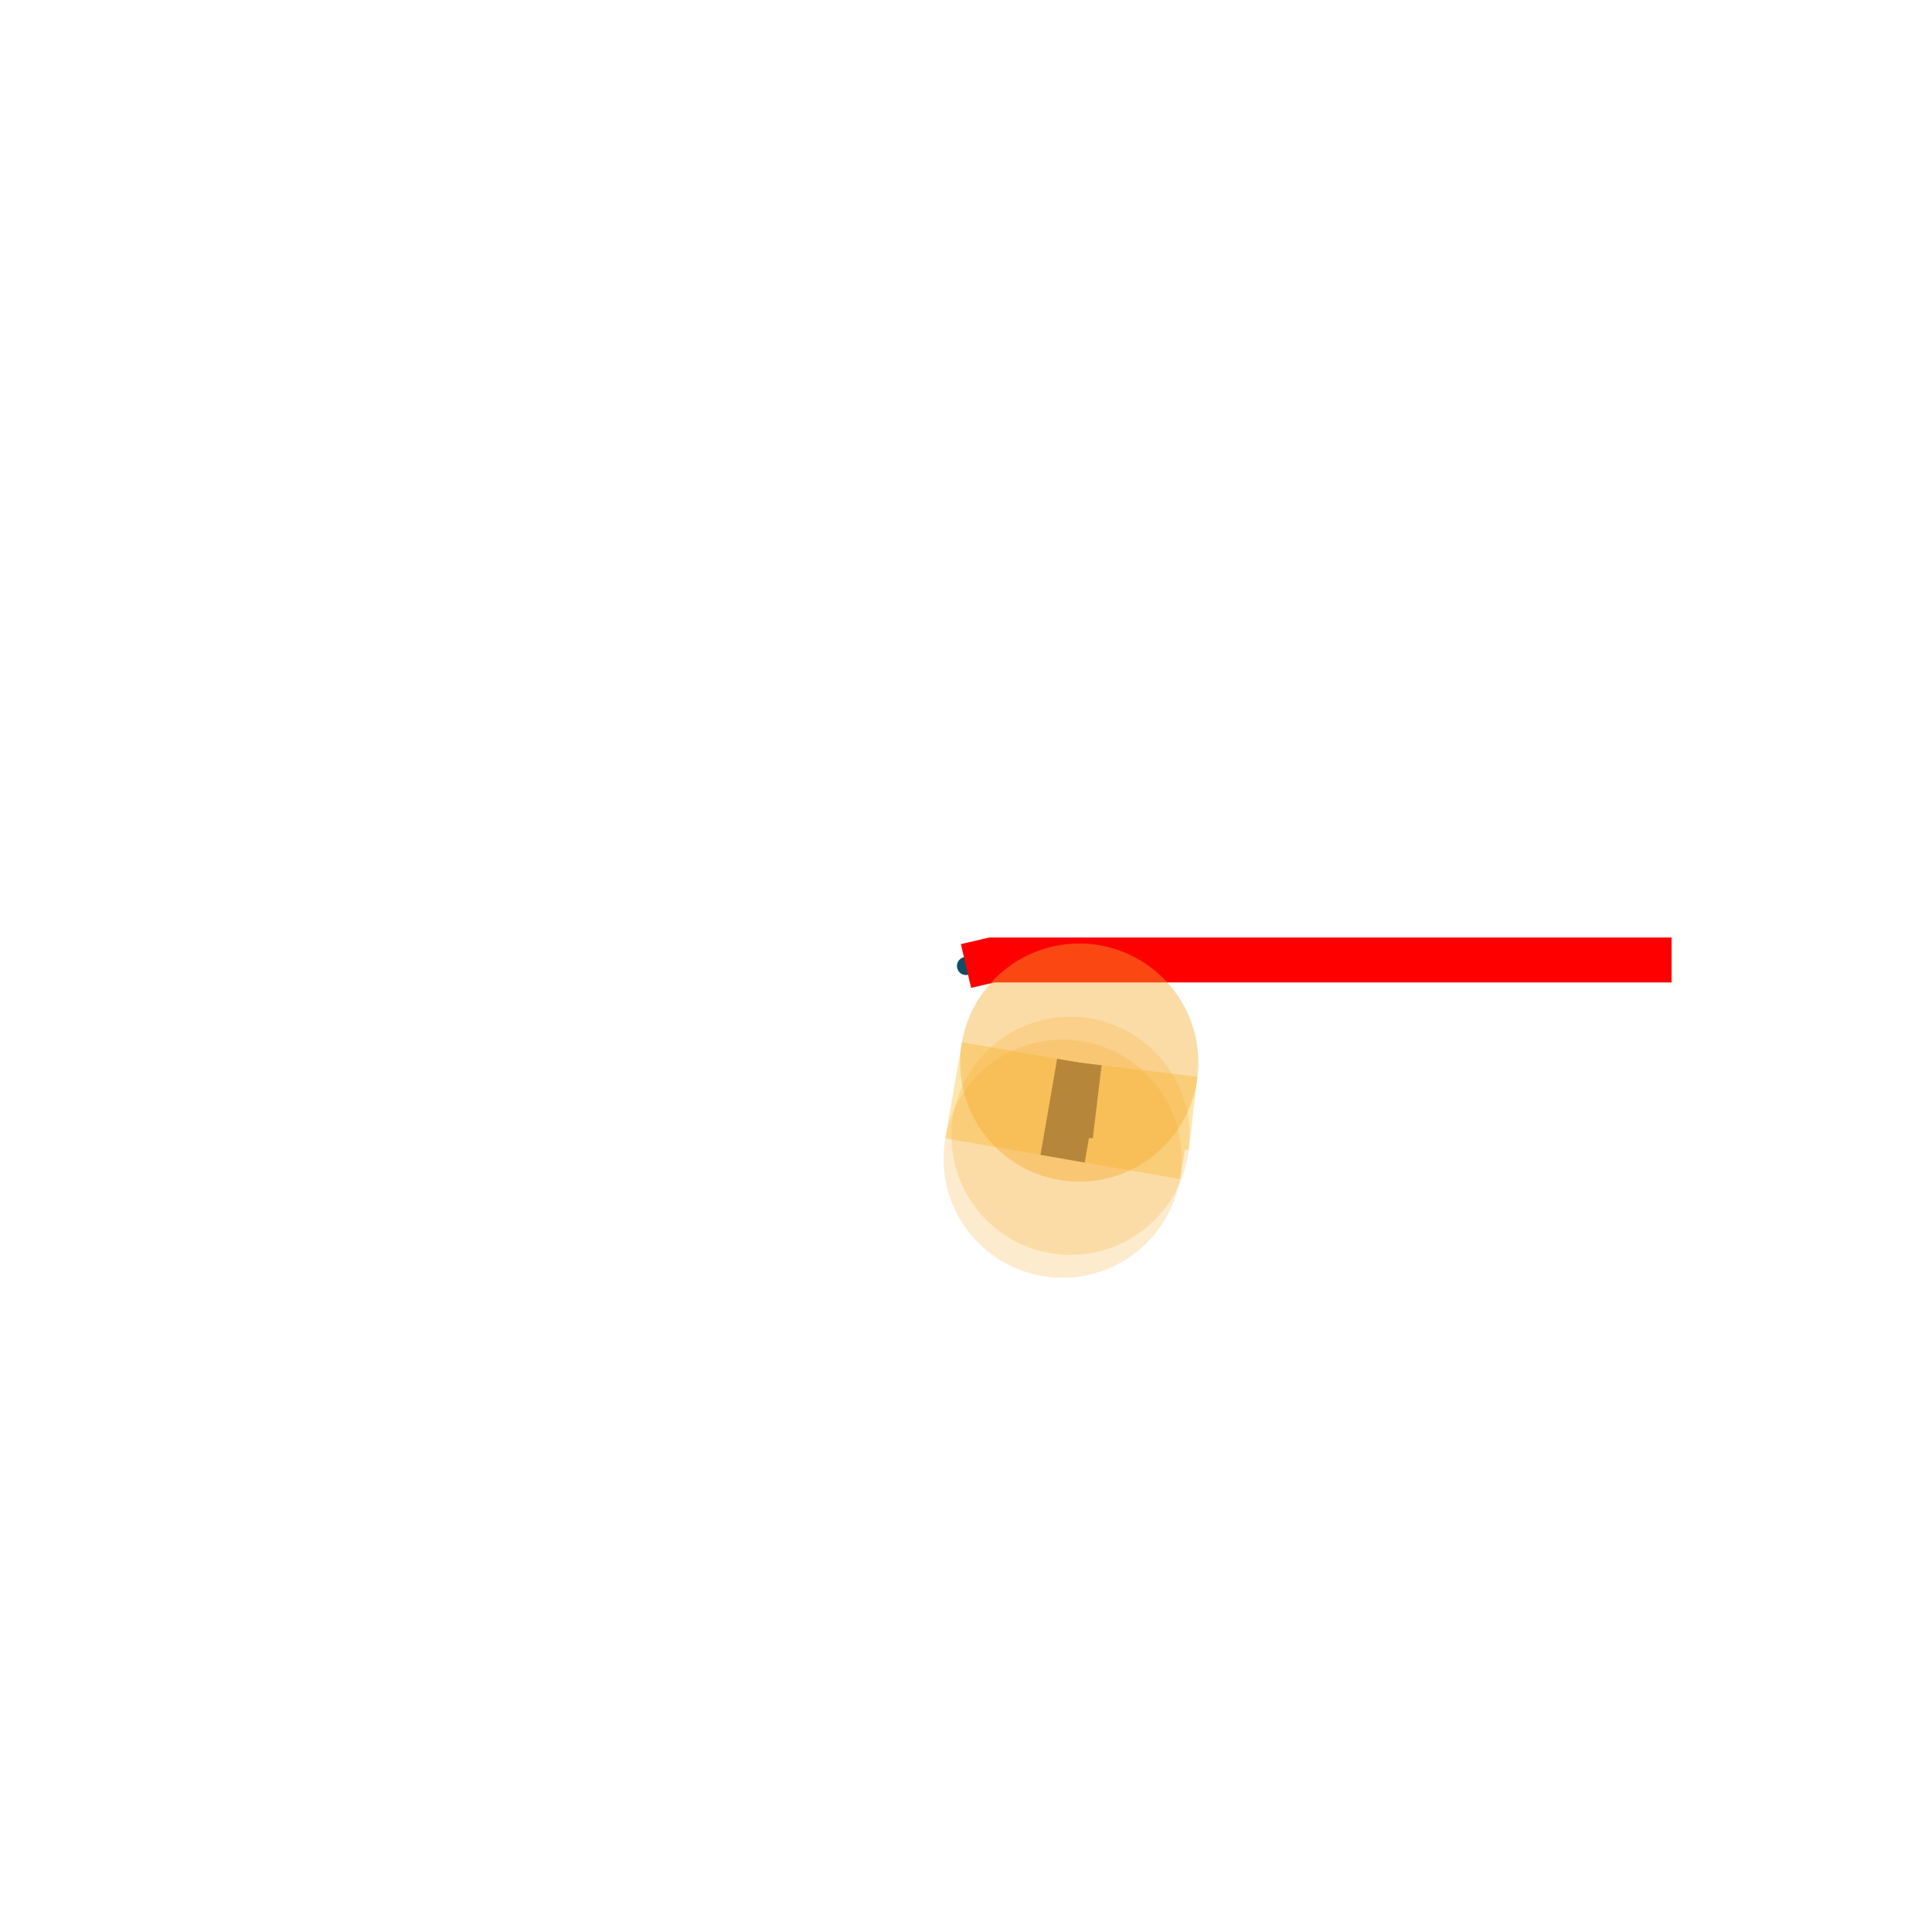
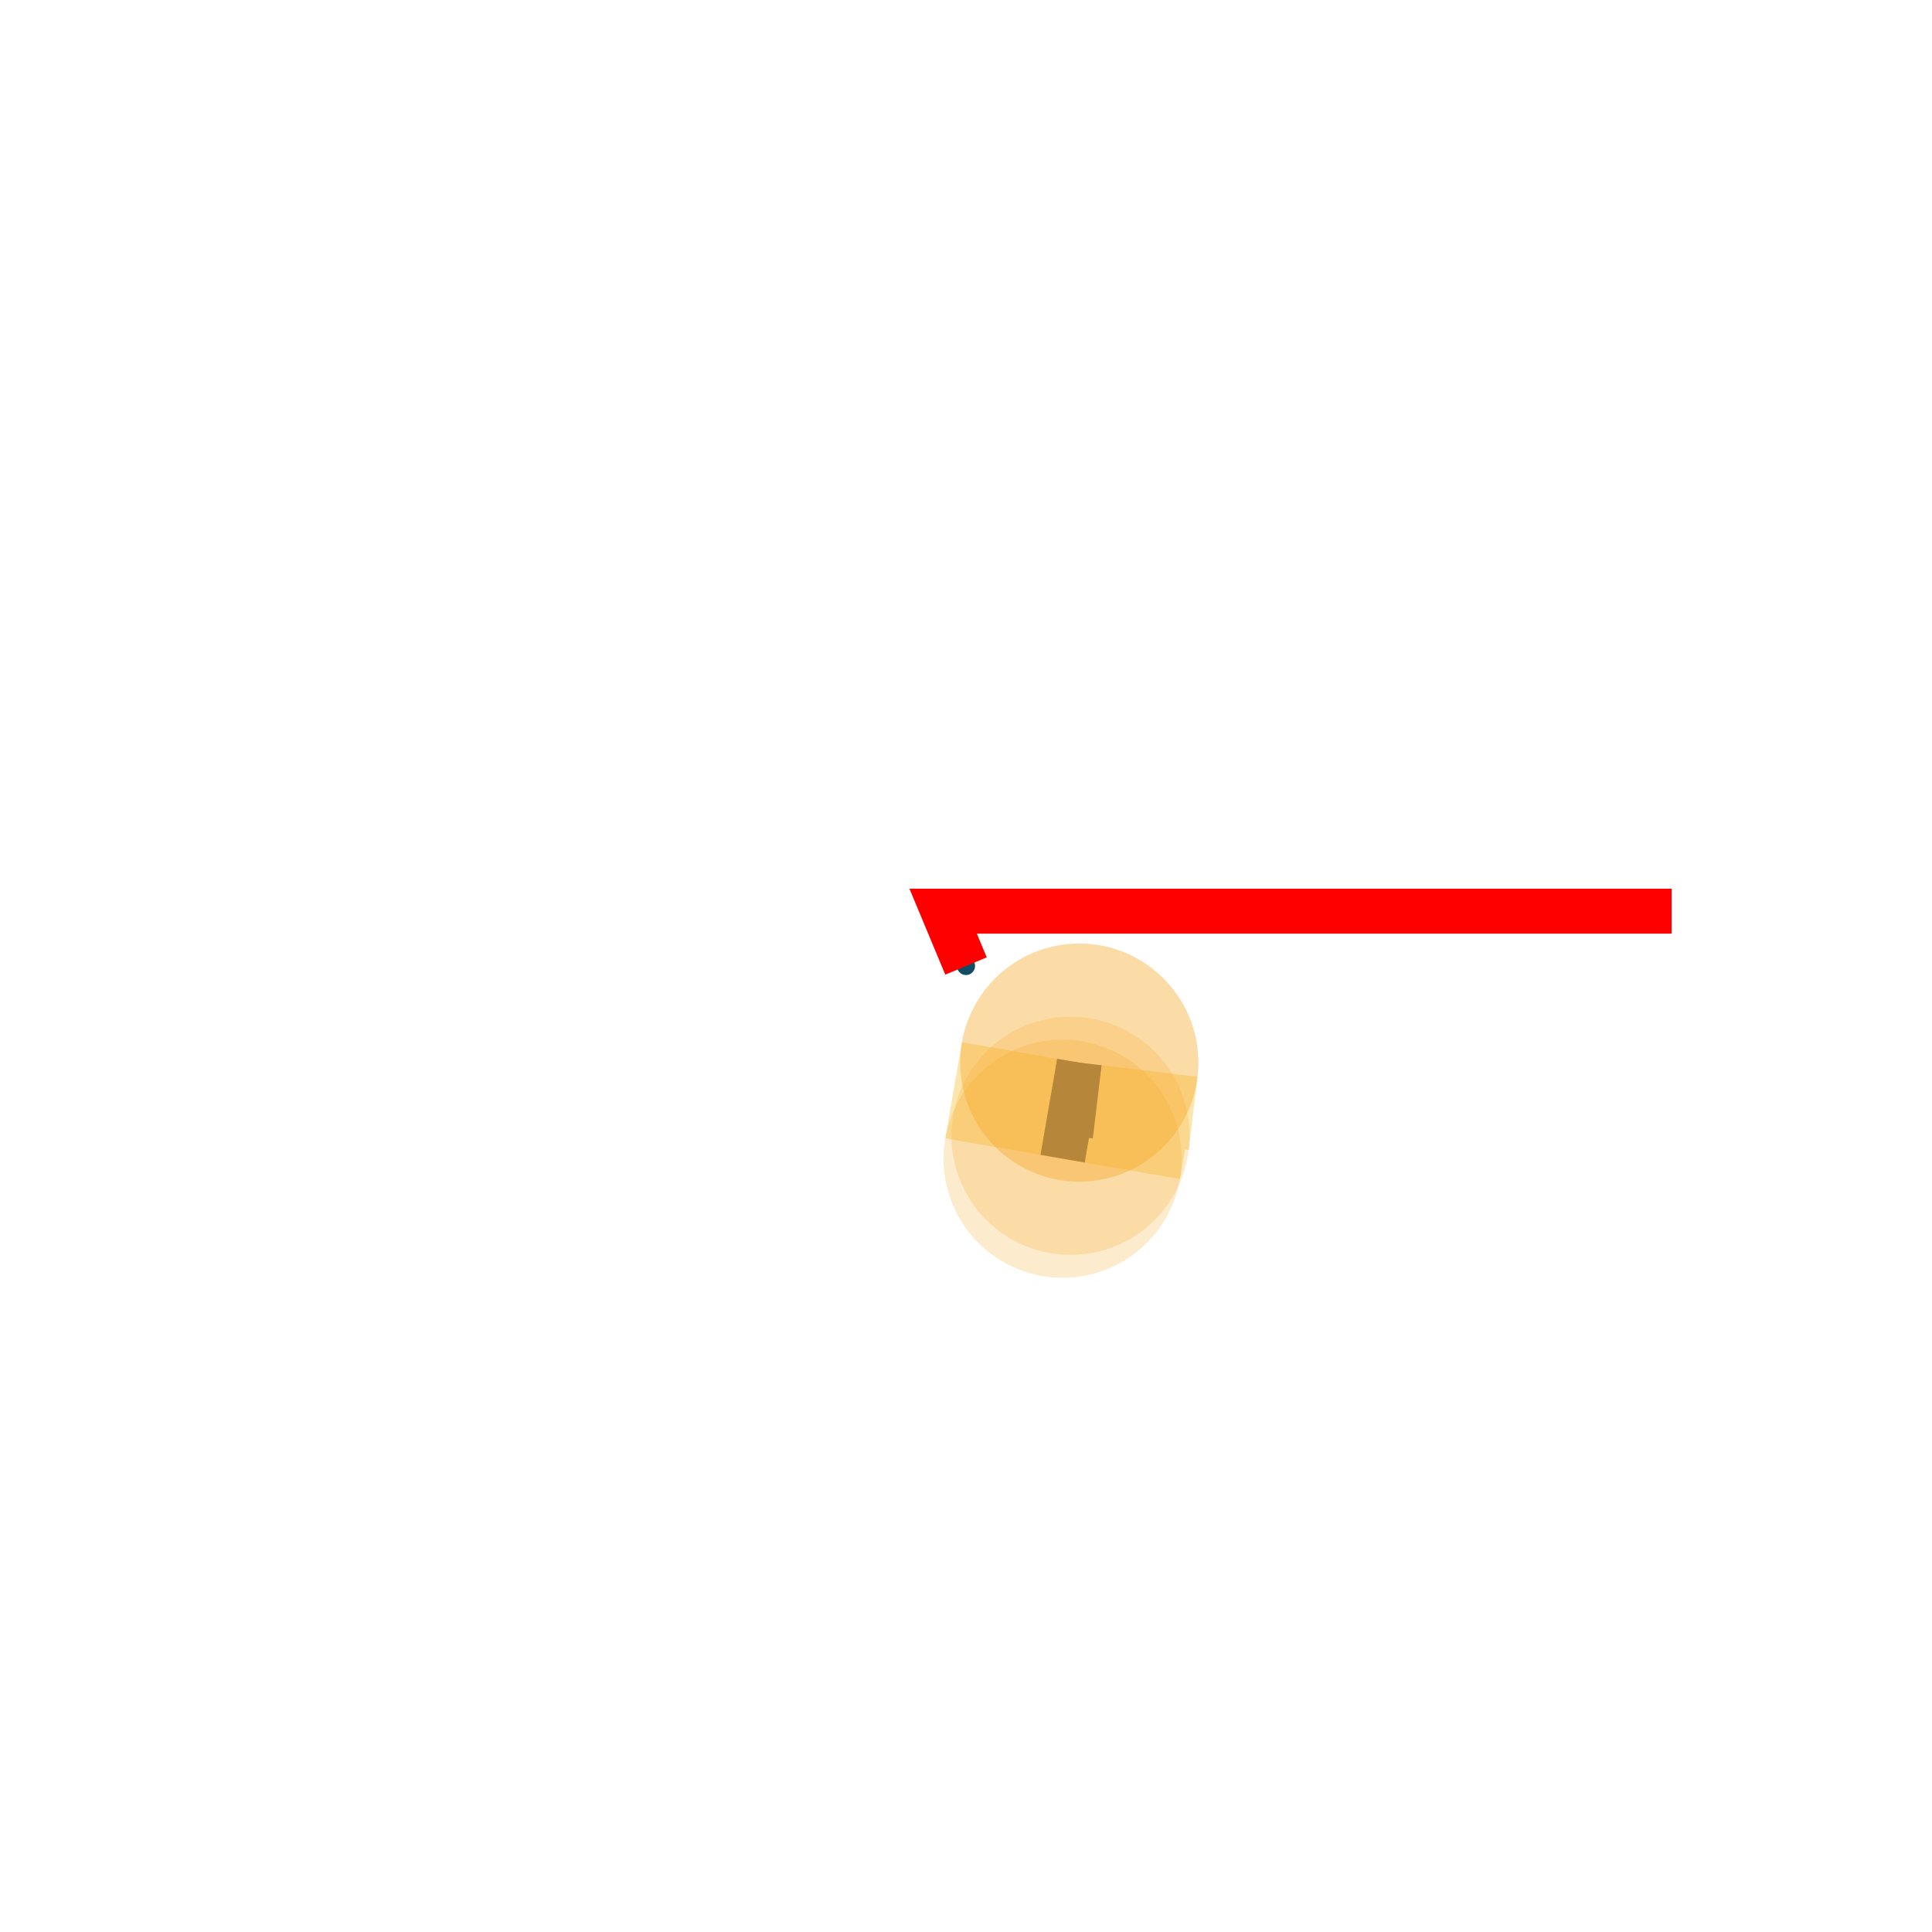
<svg xmlns="http://www.w3.org/2000/svg" width="640" height="640" viewBox="0 0 640 640">
  <rect width="100%" height="100%" fill="white" />
  <g>
    <circle data-type="point" data-label="" data-x="-8.419999999999993" data-y="10.139999999999992" cx="320" cy="320" r="3" fill="#124d65" />
  </g>
  <g>
    <polyline data-points="-8.203615635237746,9.788467989905874 -8.185472552833778,9.939998999999991" data-type="line" data-label="" points="354.621,376.245 357.524,352" fill="none" stroke="#fde6ad" stroke-width="78.88" />
  </g>
  <g>
    <polyline data-points="-8.185472552833778,9.939998999999991 -8.219998999999996,9.741" data-type="line" data-label="" points="357.524,352 352,383.84" fill="none" stroke="#fde6ad" stroke-width="78.88" />
  </g>
  <g>
    <polyline data-points="-8.203615635237746,9.788467989905874 -8.185472552833778,9.939998999999991" data-type="line" data-label="fixed obstacle source_net_38_mst1 z=0" points="354.621,376.245 357.524,352" fill="none" stroke="#374151" stroke-width="14.88" />
  </g>
  <g>
    <polyline data-points="-8.185472552833778,9.939998999999991 -8.219998999999996,9.741" data-type="line" data-label="fixed obstacle source_net_38_mst1 z=0" points="357.524,352 352,383.84" fill="none" stroke="#374151" stroke-width="14.88" />
  </g>
  <g>
-     <polyline data-points="-8.419999999999993,10.139999999999992 -8.366750369276211,10.152445354446902 -8.26620876415558,10.152445354446902 -8.165667159034951,10.152445354446902 -8.065125553914319,10.152445354446902 -7.964583948793691,10.152445354446902 -7.86404234367306,10.152445354446902 -7.76350073855243,10.152445354446902 -7.662959133431801,10.152445354446902 -7.56241752831117,10.152445354446902 -7.46187592319054,10.152445354446902 -7.361334318069909,10.152445354446902 -7.2607927129492795,10.152445354446902 -7.16025110782865,10.152445354446902 -7.059709502708019,10.152445354446902 -6.959167897587389,10.152445354446902" data-type="line" data-label="B01 route source_net_50 z=0" points="320,320 328.52,318.009 344.607,318.009 360.693,318.009 376.78,318.009 392.867,318.009 408.953,318.009 425.04,318.009 441.127,318.009 457.213,318.009 473.3,318.009 489.387,318.009 505.473,318.009 521.56,318.009 537.646,318.009 553.733,318.009" fill="none" stroke="red" stroke-width="14.88" />
+     <polyline data-points="-8.419999999999993,10.139999999999992 -8.467291974396842,10.253471354462766 -8.366750369276211,10.253471354462766 -8.26620876415558,10.253471354462766 -8.165667159034951,10.253471354462766 -8.065125553914319,10.253471354462766 -7.964583948793691,10.253471354462766 -7.86404234367306,10.253471354462766 -7.76350073855243,10.253471354462766 -7.662959133431801,10.253471354462766 -7.56241752831117,10.253471354462766 -7.46187592319054,10.253471354462766 -7.361334318069909,10.253471354462766 -7.2607927129492795,10.253471354462766 -7.16025110782865,10.253471354462766 -7.059709502708019,10.253471354462766 -6.959167897587389,10.253471354462766" data-type="line" data-label="B01 route source_net_50 z=0" points="320,320 312.433,301.845 328.52,301.845 344.607,301.845 360.693,301.845 376.78,301.845 392.867,301.845 408.953,301.845 425.04,301.845 441.127,301.845 457.213,301.845 473.3,301.845 489.387,301.845 505.473,301.845 521.56,301.845 537.646,301.845 553.733,301.845" fill="none" stroke="red" stroke-width="14.88" />
  </g>
  <g>
    <rect data-type="rect" data-label="" data-x="-8.419999999999993" data-y="10.139999999999992" x="40" y="40" width="560" height="560" fill="transparent" stroke="none" stroke-width="0.006" />
  </g>
  <circle data-type="circle" data-label="" data-x="-8.203615635237746" data-y="9.788467989905874" cx="354.621" cy="376.245" r="39.44" fill="rgba(245,174,49,0.24)" stroke="none" stroke-width="0.006" />
  <circle data-type="circle" data-label="" data-x="-8.185472552833778" data-y="9.939998999999991" cx="357.524" cy="352" r="39.44" fill="rgba(245,174,49,0.24)" stroke="none" stroke-width="0.006" />
  <circle data-type="circle" data-label="" data-x="-8.185472552833778" data-y="9.939998999999991" cx="357.524" cy="352" r="39.44" fill="rgba(245,174,49,0.24)" stroke="none" stroke-width="0.006" />
  <circle data-type="circle" data-label="" data-x="-8.219998999999996" data-y="9.741" cx="352" cy="383.84" r="39.44" fill="rgba(245,174,49,0.24)" stroke="none" stroke-width="0.006" />
  <g id="crosshair" style="display: none">
    <line id="crosshair-h" y1="0" y2="640" stroke="#666" stroke-width="0.5" />
    <line id="crosshair-v" x1="0" x2="640" stroke="#666" stroke-width="0.5" />
    <text id="coordinates" font-family="monospace" font-size="12" fill="#666" />
  </g>
</svg>
